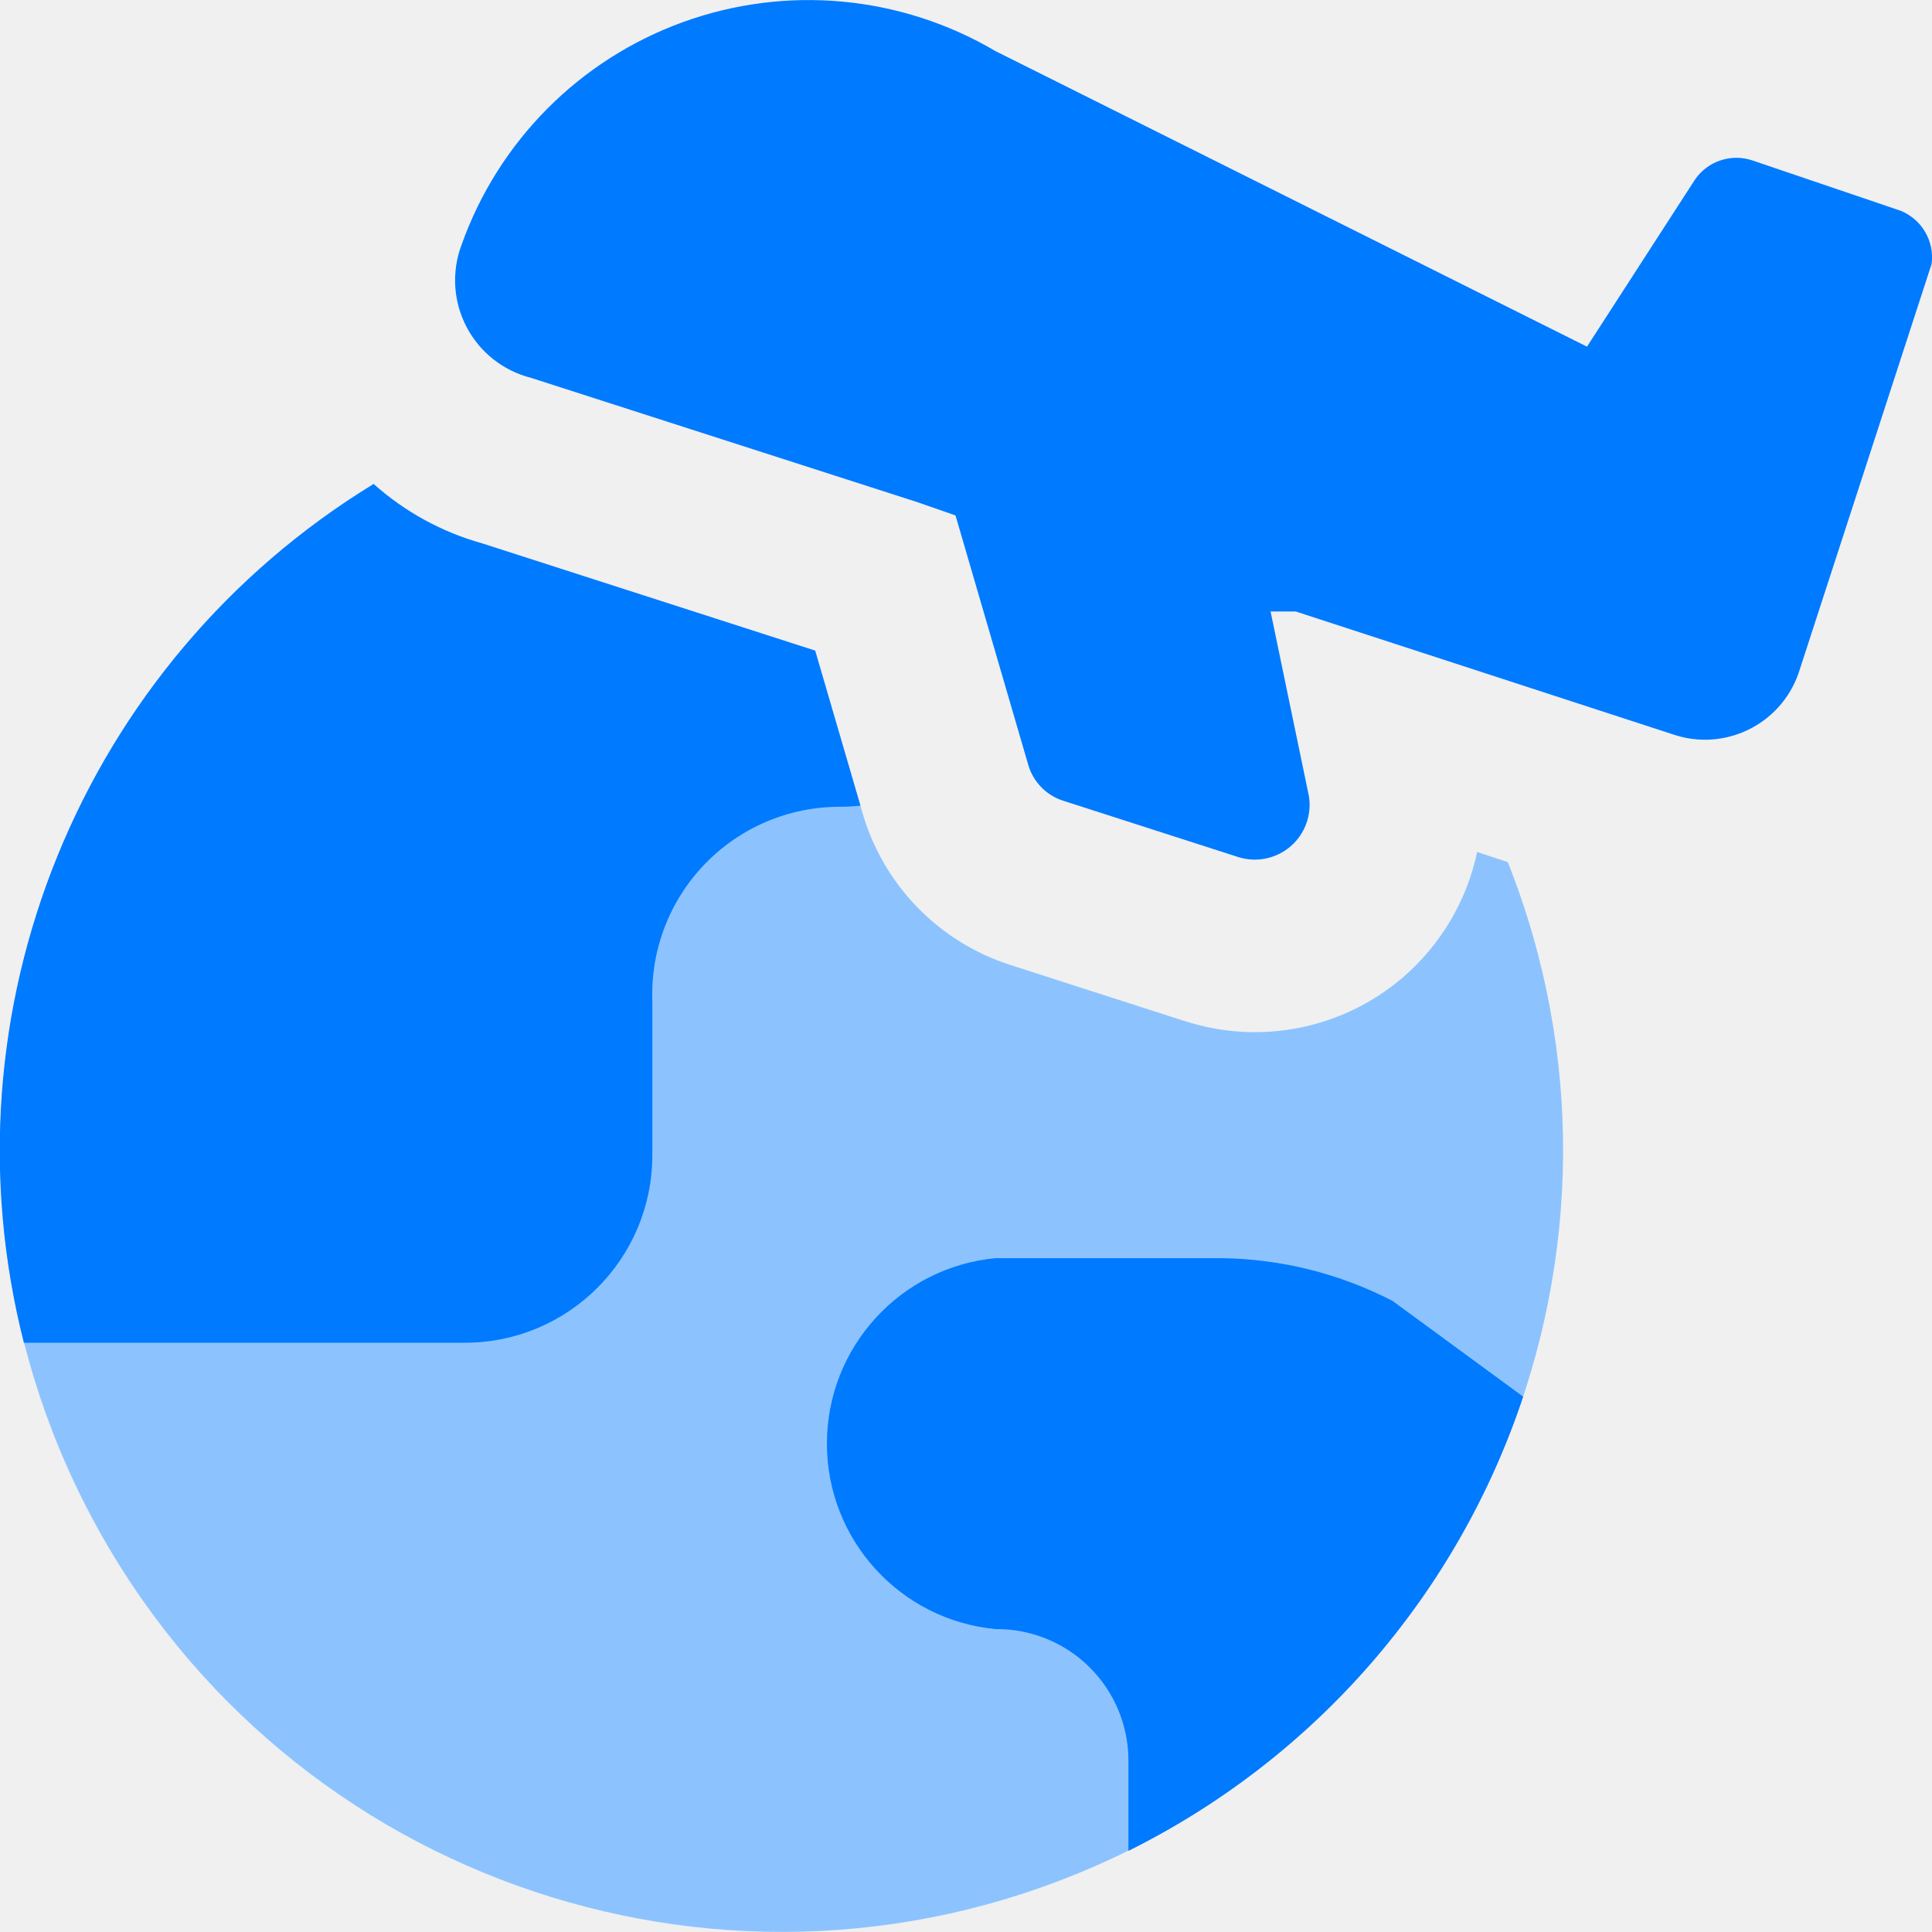
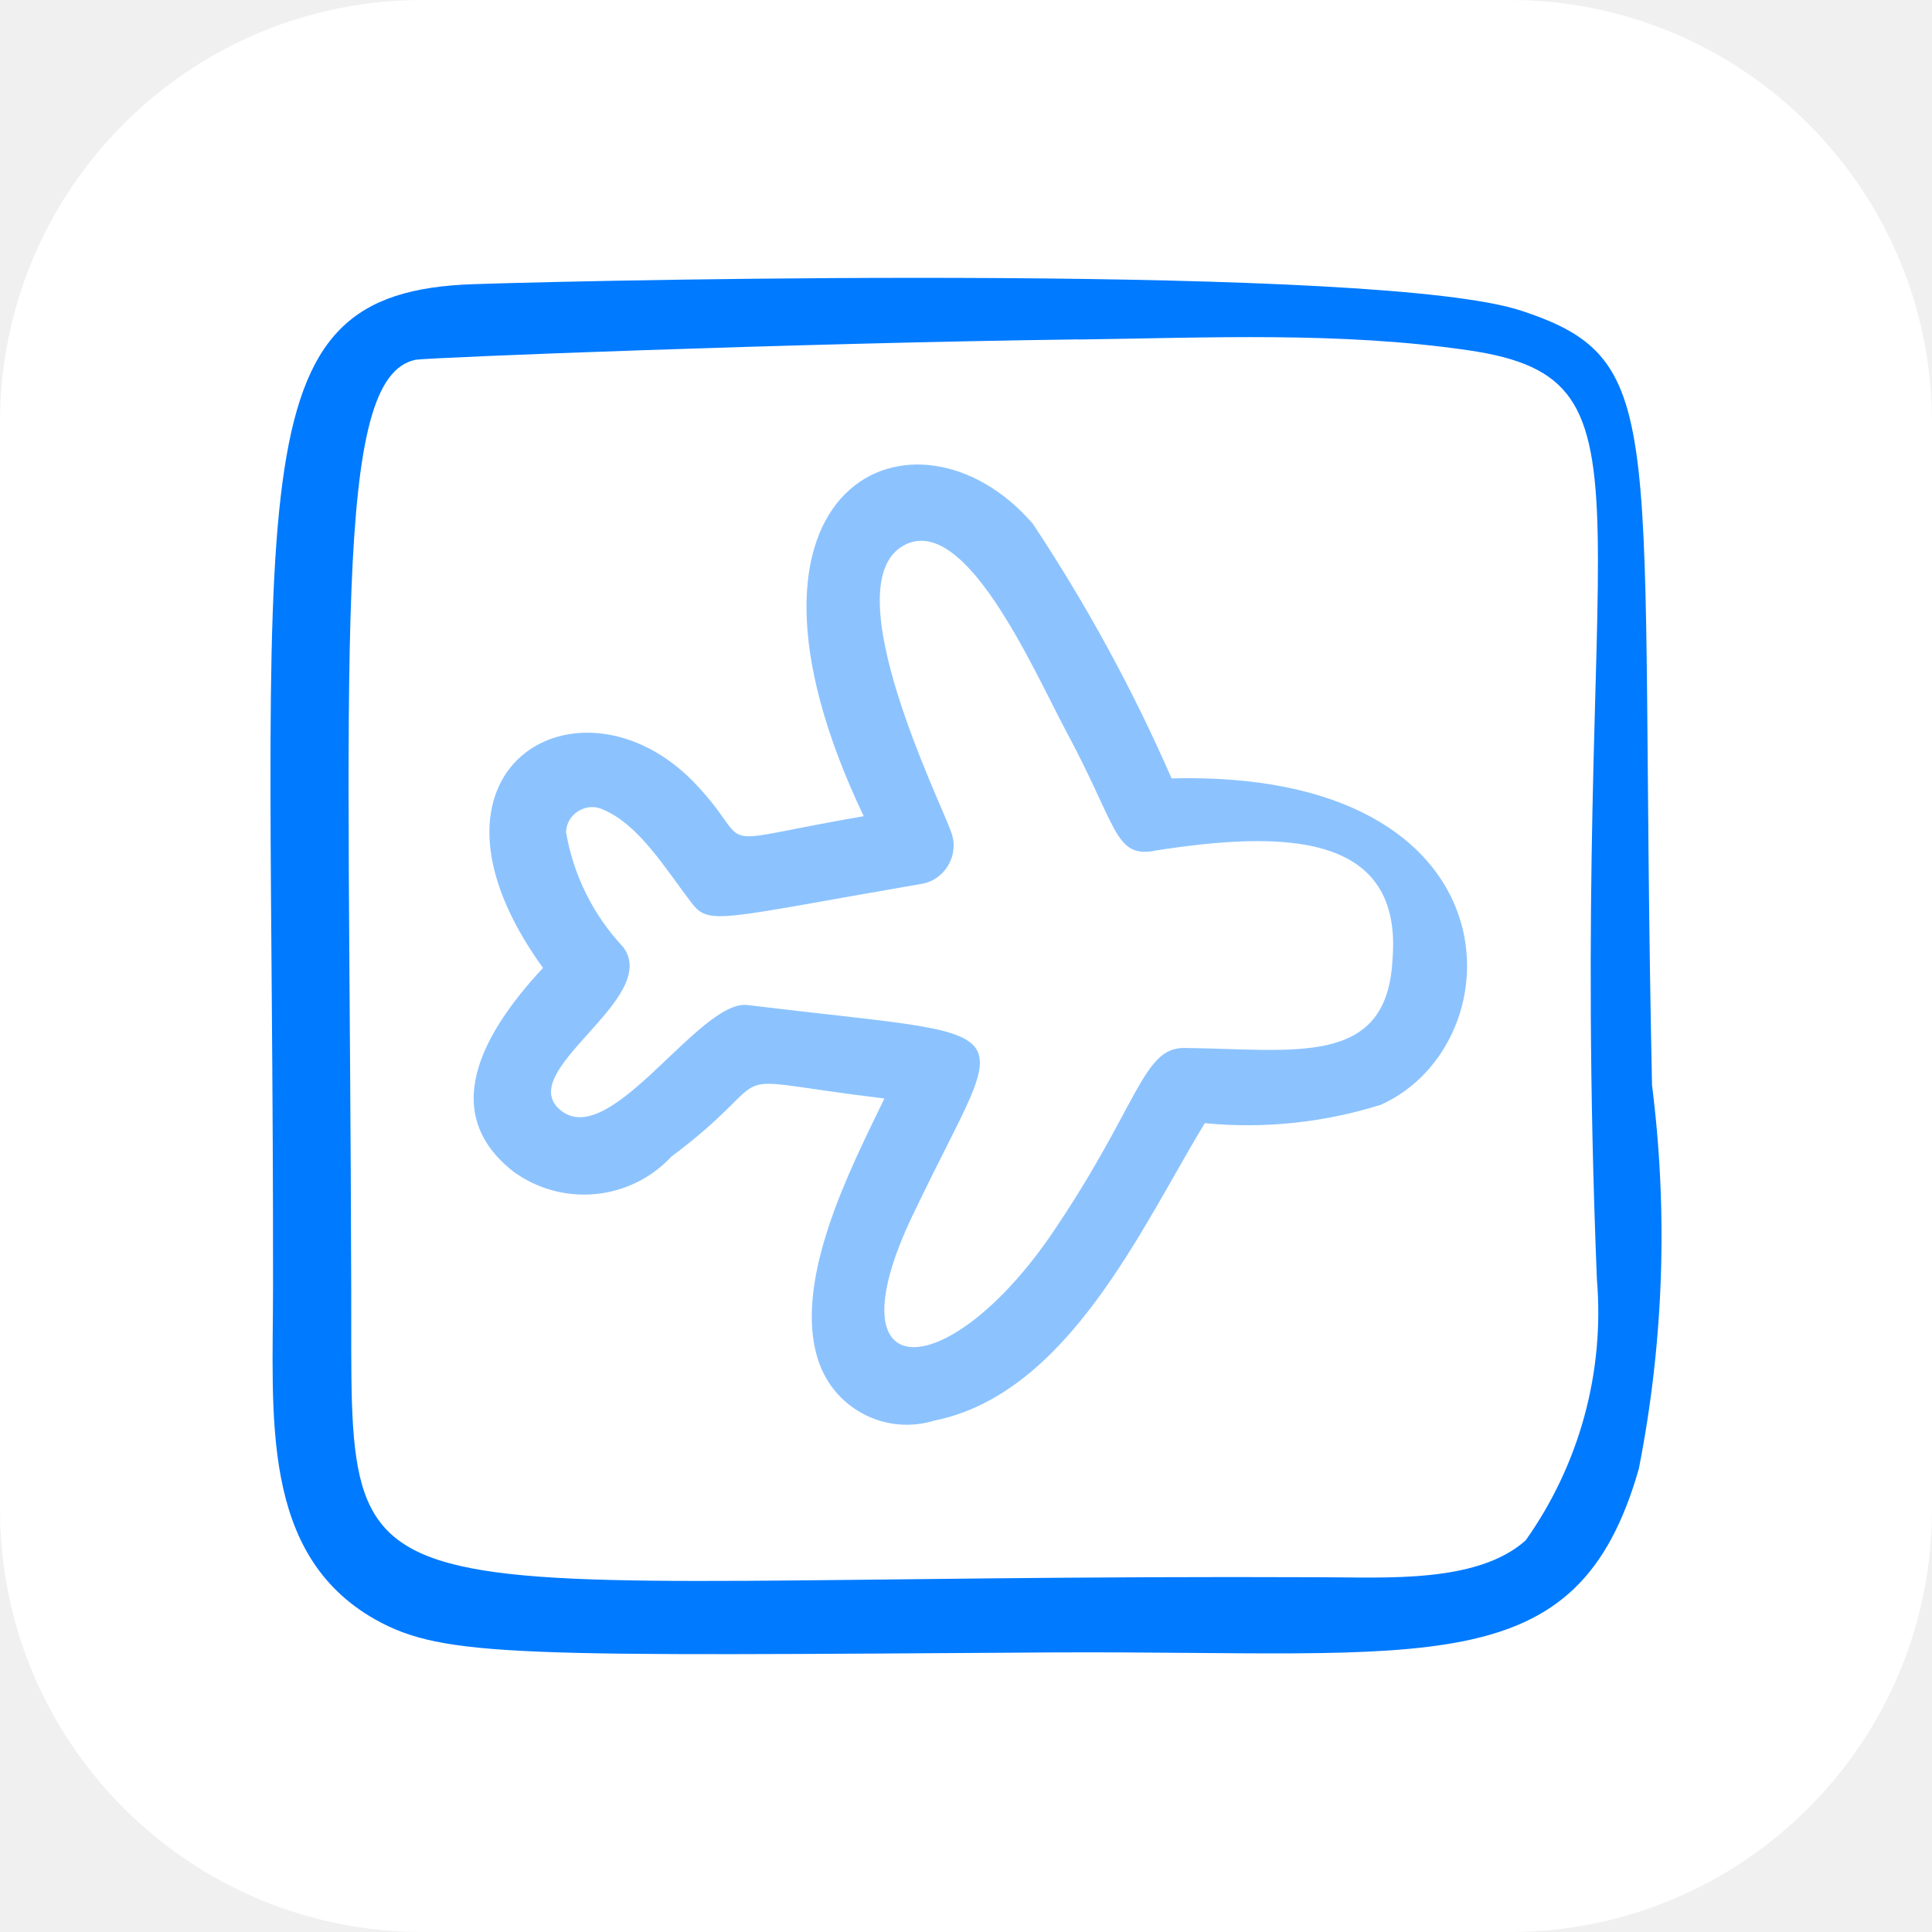
- <svg xmlns="http://www.w3.org/2000/svg" fill="none" viewBox="0 0 14 14" id="Earth-Airplane--Streamline-Core" height="14" width="14">
-   <g id="earth-airplane--travel-plane-trip-airplane-international-adventure-globe-world-airport">
-     <path id="Subtract" fill="#8cc3ff" fill-rule="evenodd" d="M2.708 3.507a5.662 5.662 0 1 0 8.218 2.74l-0.222 -0.073a1.653 1.653 0 0 1 -0.541 0.911 1.646 1.646 0 0 1 -1.577 0.314l-0.002 0 -1.258 -0.405a1.636 1.636 0 0 1 -1.08 -1.117l-0.339 -1.163 -2.413 -0.777a1.978 1.978 0 0 1 -0.786 -0.43Z" clip-rule="evenodd" stroke-width="1" />
-     <path id="Subtract_2" fill="#007aff" fill-rule="evenodd" d="M2.708 3.507A5.659 5.659 0 0 0 0.173 9.73h3.195a1.359 1.359 0 0 0 1.359 -1.36V7.25a1.359 1.359 0 0 1 1.359 -1.404c0.05 0 0.1 -0.003 0.149 -0.008l-0.328 -1.123 -2.413 -0.777a1.979 1.979 0 0 1 -0.786 -0.43Zm8.33 6.614 -0.947 -0.694a2.776 2.776 0 0 0 -1.239 -0.31H7.215a1.35 1.35 0 0 0 0 2.688 0.953 0.953 0 0 1 0.962 0.95v0.657a5.68 5.68 0 0 0 2.86 -3.29Z" clip-rule="evenodd" stroke-width="1" />
-     <path id="Vector" fill="#007aff" d="M13.772 1.527 12.7 1.163a0.364 0.364 0 0 0 -0.418 0.139l-0.782 1.21L7.213 0.37a2.668 2.668 0 0 0 -3.868 1.403 0.729 0.729 0 0 0 0.503 0.965l2.797 0.9 0.279 0.097 0.525 1.8a0.386 0.386 0 0 0 0.257 0.268l1.265 0.407a0.397 0.397 0 0 0 0.514 -0.44l-0.278 -1.339h0.182l2.732 0.89a0.718 0.718 0 0 0 0.911 -0.44l0.965 -2.968a0.364 0.364 0 0 0 -0.225 -0.386Z" stroke-width="1" />
+ <svg xmlns="http://www.w3.org/2000/svg" width="48" height="48" viewBox="0 0 48 48">
+   <rect width="48" height="48" rx="10.5" fill="#ffffff" />
+   <g transform="translate(6.72,6.72) scale(1.44)">
+     <path fill="#007aff" fill-rule="evenodd" clip-rule="evenodd" d="M3.511 0.236C-0.692 0.372 0.057 3.464 0.044 17.548c0 2.207 -0.228 4.604 1.766 5.728 1.188 0.665 2.484 0.626 11.697 0.567 6.493 -0.033 9.036 0.565 10.101 -3.167 0.43 -2.181 0.507 -4.416 0.228 -6.621 -0.239 -11.379 0.364 -12.498 -2.253 -13.36C19.166 -0.111 6.049 0.151 3.511 0.236Zm10.433 0.953c-4.976 0.065 -11.203 0.313 -11.437 0.351 -1.447 0.29 -1.142 4.958 -1.114 16.009 0.018 6.208 -0.611 4.925 16.737 4.997 1.106 0 2.692 0.11 3.526 -0.636 0.928 -1.309 1.364 -2.905 1.229 -4.504 -0.537 -13.423 1.314 -15.513 -2.223 -16.03 -2.204 -0.322 -4.487 -0.215 -6.719 -0.185Z" />
+     <path fill="#8cc3ff" fill-rule="evenodd" clip-rule="evenodd" d="M10.235 9.415c-2.859 0.493 -1.784 0.595 -2.946 -0.603 -1.968 -1.997 -5.076 -0.223 -2.587 3.221 -1.093 1.175 -1.781 2.515 -0.513 3.513 0.408 0.298 0.91 0.436 1.413 0.389 0.503 -0.047 0.971 -0.277 1.315 -0.646 2.053 -1.54 0.562 -1.378 3.675 -1.003 -0.541 1.129 -1.64 3.198 -1.114 4.594 0.144 0.381 0.428 0.692 0.794 0.871 0.365 0.179 0.785 0.213 1.175 0.094 2.322 -0.465 3.593 -3.359 4.673 -5.133 1.024 0.099 2.057 -0.009 3.038 -0.318 2.356 -1.057 2.428 -5.785 -3.611 -5.631 -0.669 -1.531 -1.47 -3.001 -2.394 -4.393 -1.991 -2.307 -5.674 -0.744 -2.918 5.045Zm5.004 0.601c-0.68 0.113 -0.634 -0.444 -1.519 -2.081 -0.58 -1.096 -1.753 -3.785 -2.805 -3.185 -1.204 0.69 0.662 4.445 0.826 4.932 0.152 0.381 -0.088 0.82 -0.49 0.898 -3.516 0.606 -3.683 0.729 -3.988 0.328 -0.462 -0.603 -0.906 -1.352 -1.54 -1.614 -0.284 -0.123 -0.614 0.086 -0.624 0.395 0.127 0.745 0.471 1.436 0.988 1.986 0.662 0.896 -1.93 2.153 -1.07 2.823 0.86 0.67 2.382 -1.917 3.21 -1.825 4.963 0.606 4.517 0.151 2.926 3.477 -1.578 3.167 0.485 3.113 2.281 0.539 1.54 -2.245 1.601 -3.28 2.33 -3.275 1.881 0.018 3.49 0.349 3.593 -1.504 0.195 -2.235 -1.899 -2.246 -4.119 -1.897Z" />
  </g>
</svg>
